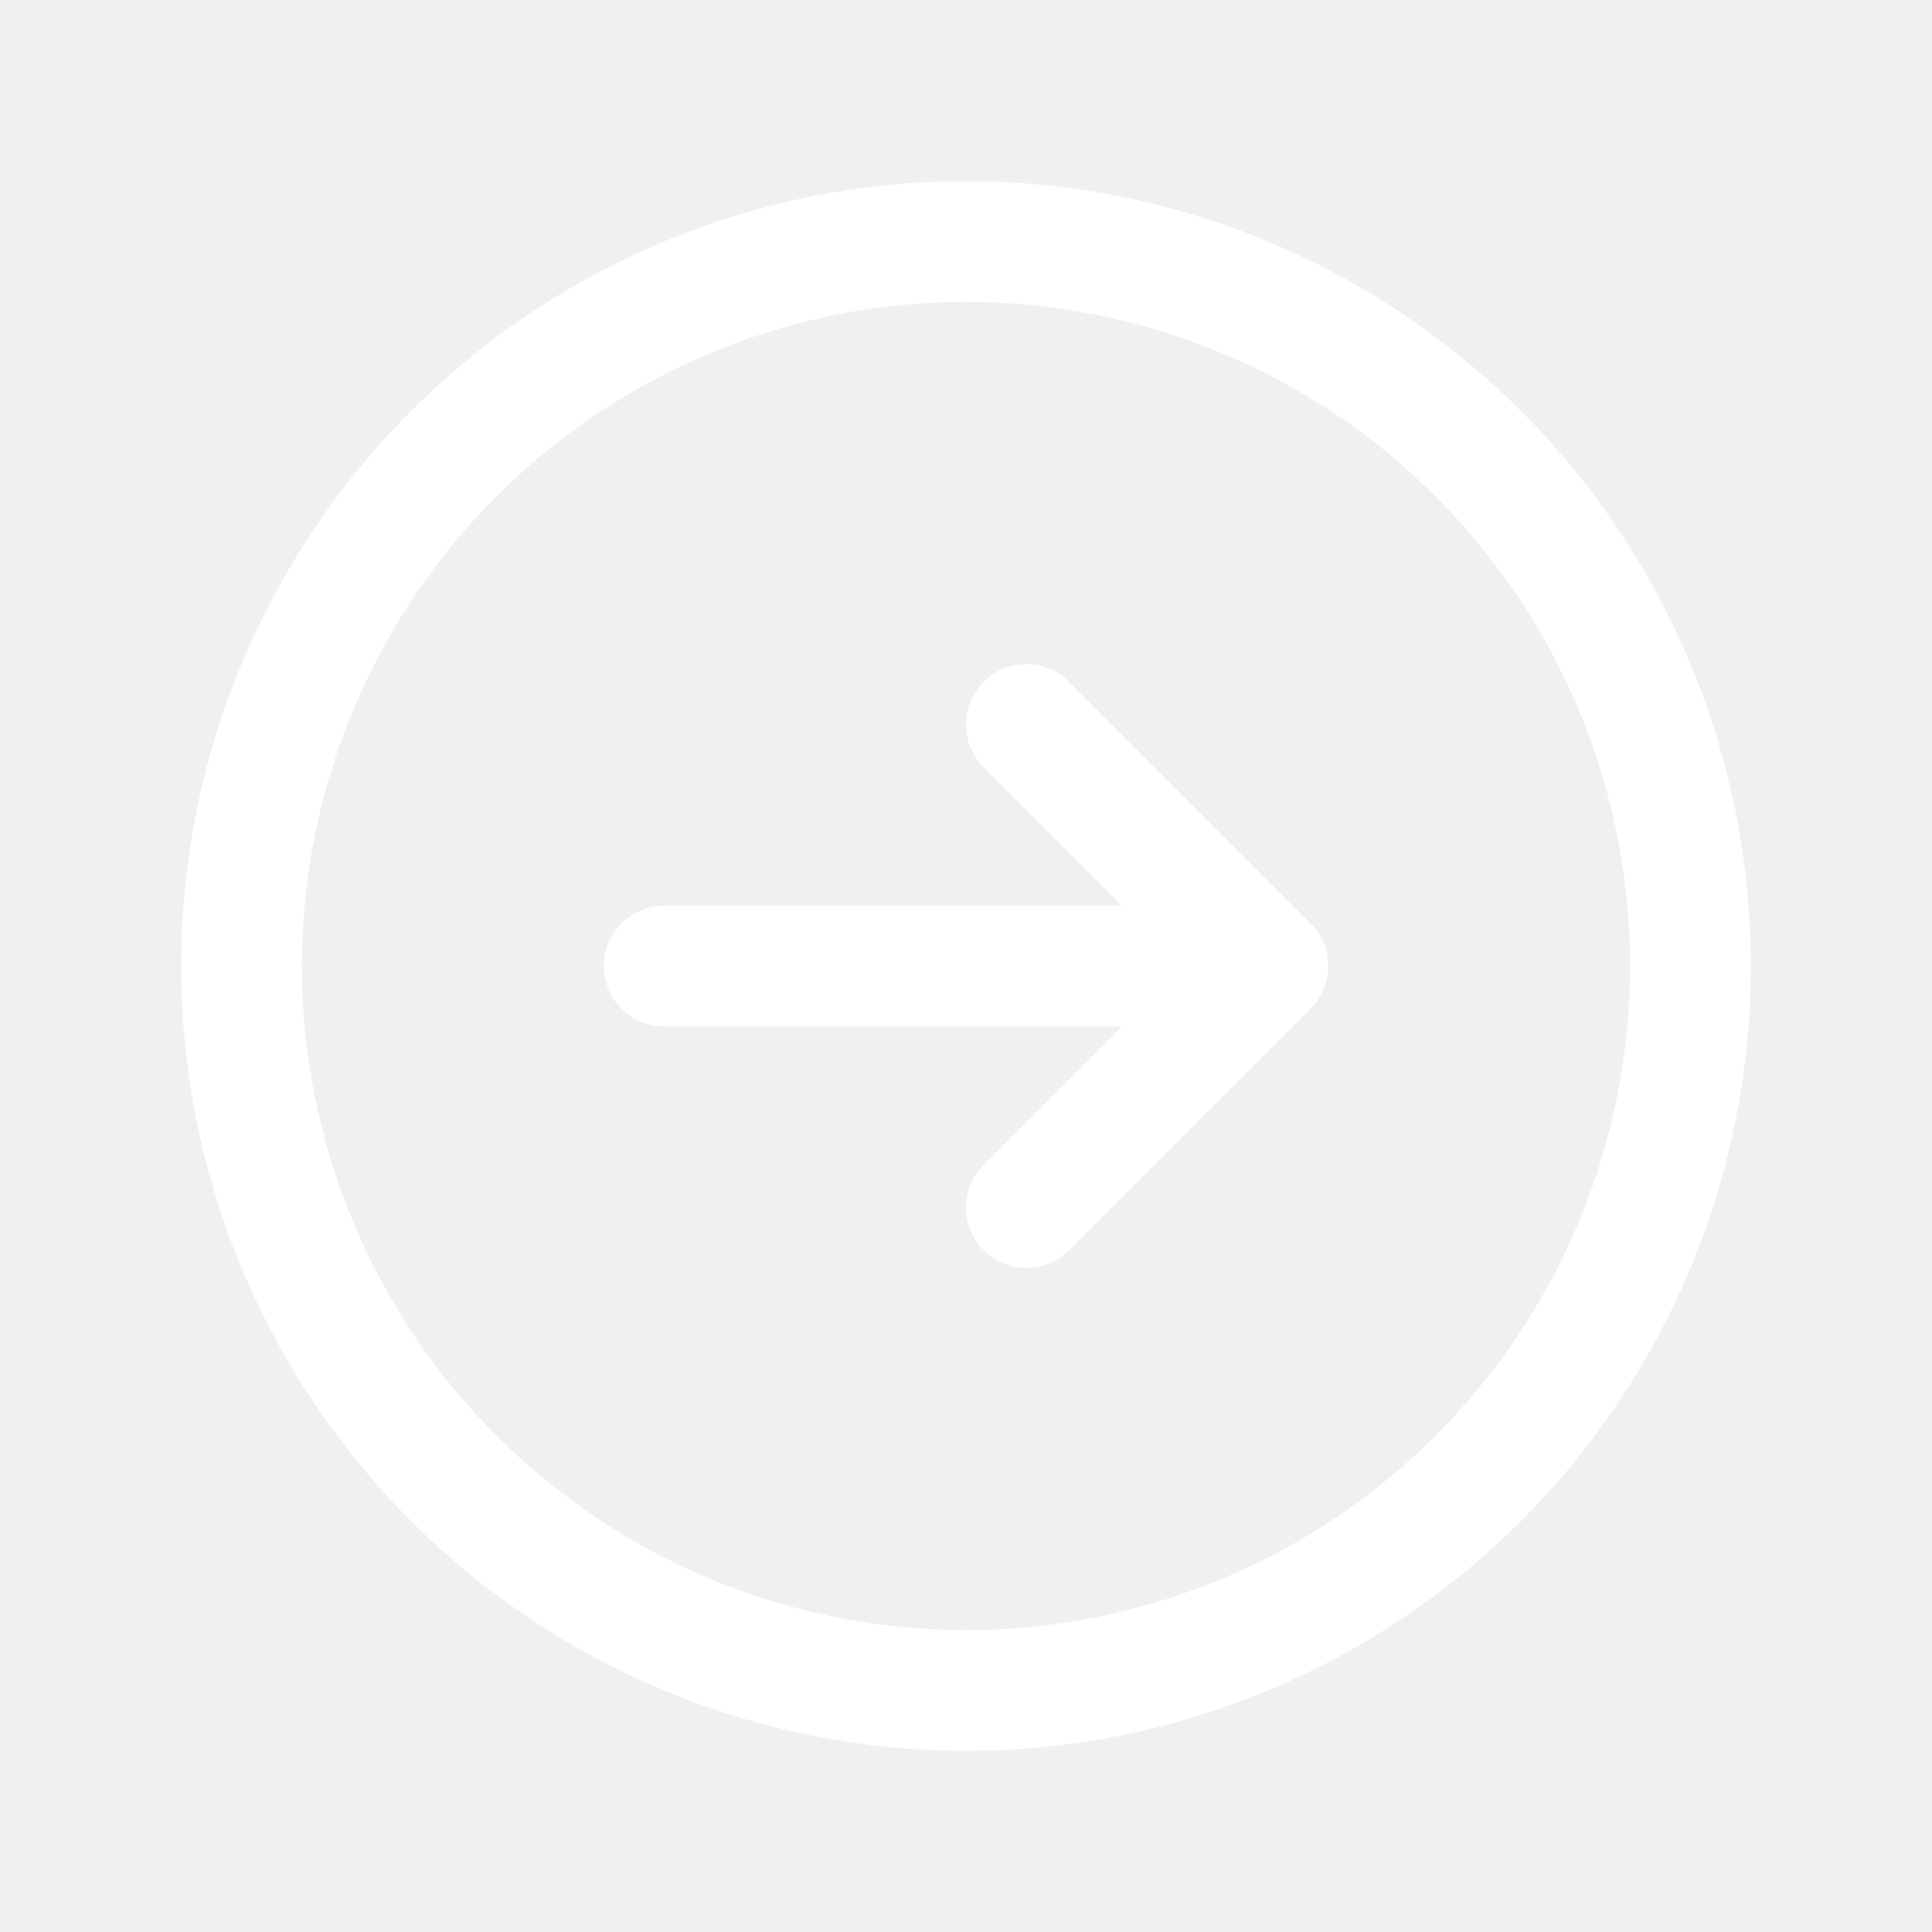
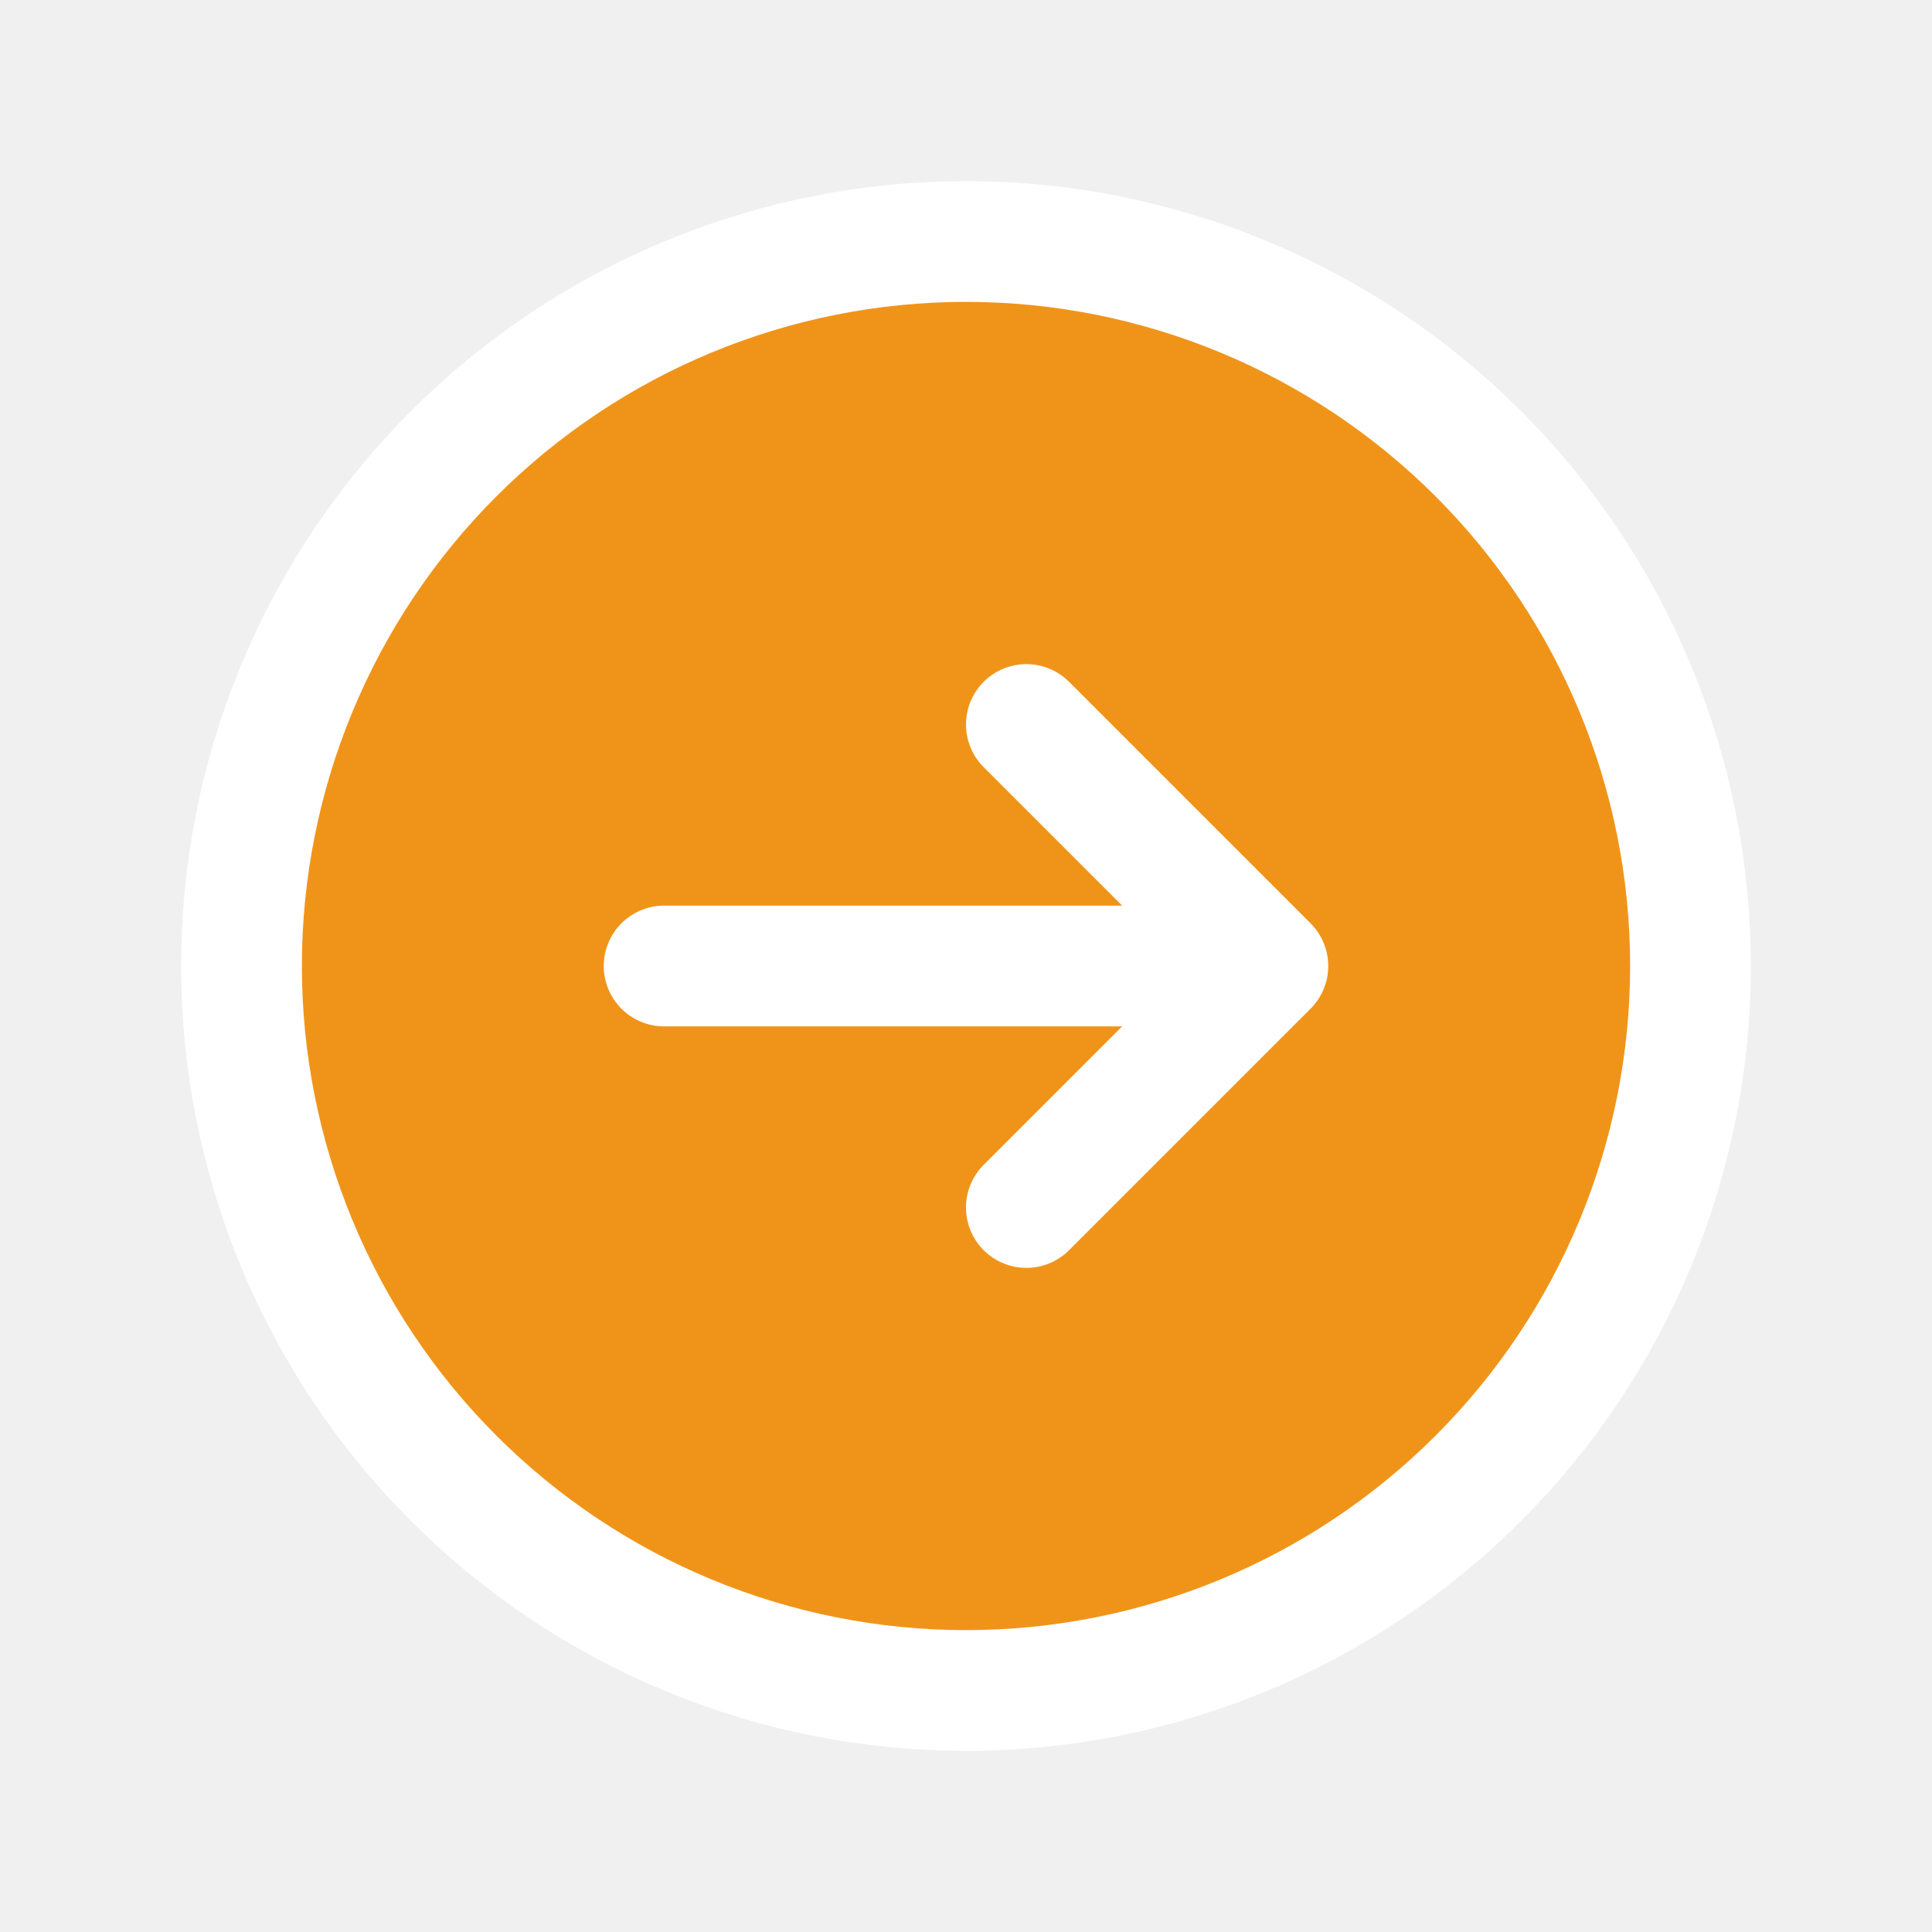
- <svg xmlns="http://www.w3.org/2000/svg" width="24" height="24" viewBox="0 0 24 24" fill="none">
+ <svg xmlns="http://www.w3.org/2000/svg" width="24" height="24" viewBox="0 0 24 24" fill="#f09419">
  <path d="M12.75 15L15.75 12M15.75 12L12.75 9M15.75 12H8.25M21 12C21 13.182 20.767 14.352 20.315 15.444C19.863 16.536 19.2 17.528 18.364 18.364C17.528 19.2 16.536 19.863 15.444 20.315C14.352 20.767 13.182 21 12 21C10.818 21 9.648 20.767 8.556 20.315C7.464 19.863 6.472 19.2 5.636 18.364C4.8 17.528 4.137 16.536 3.685 15.444C3.233 14.352 3 13.182 3 12C3 9.613 3.948 7.324 5.636 5.636C7.324 3.948 9.613 3 12 3C14.387 3 16.676 3.948 18.364 5.636C20.052 7.324 21 9.613 21 12Z" stroke="white" stroke-width="1.5" stroke-linecap="round" stroke-linejoin="round" />
</svg>
